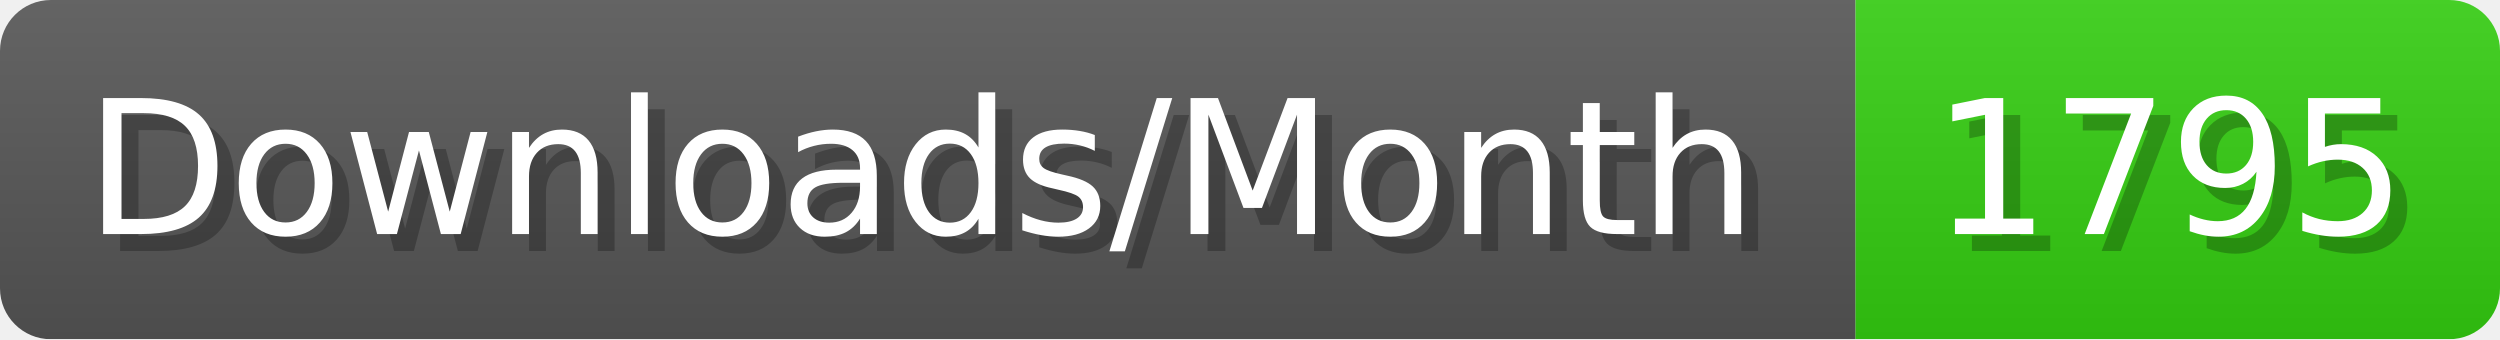
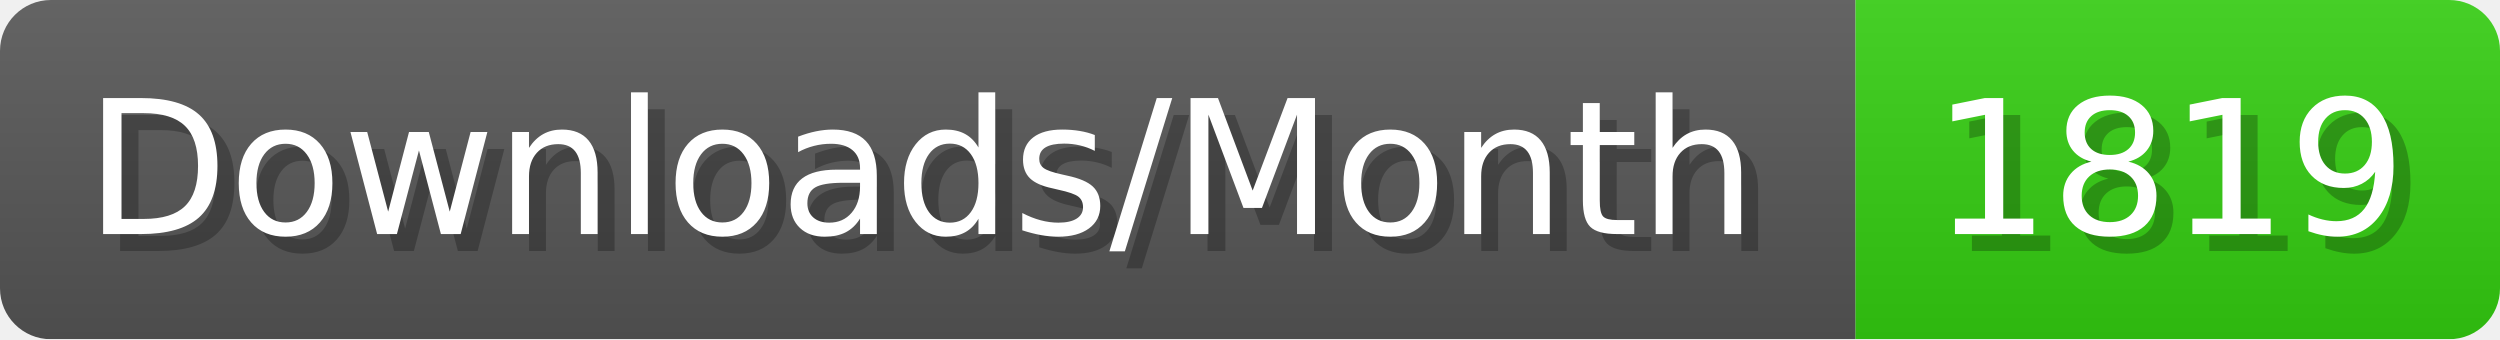
- <svg xmlns="http://www.w3.org/2000/svg" width="147.4" height="20" viewBox="0 0 1474 200" role="img" aria-label="Downloads/Month: 1795">
+ <svg xmlns="http://www.w3.org/2000/svg" width="147.4" height="20" viewBox="0 0 1474 200" role="img" aria-label="Downloads/Month: 1819">
  <linearGradient id="YlXUI" x2="0" y2="100%">
    <stop offset="0" stop-opacity=".1" stop-color="#EEE" />
    <stop offset="1" stop-opacity=".1" />
  </linearGradient>
  <mask id="JHhop">
    <rect width="1474" height="200" rx="30" fill="#FFF" />
  </mask>
  <g mask="url(#JHhop)">
    <rect width="1094" height="200" fill="#555" />
    <rect width="380" height="200" fill="#3C1" x="1094" />
    <rect width="1474" height="200" fill="url(#YlXUI)" />
  </g>
  <g aria-hidden="true" fill="#fff" text-anchor="start" font-family="Verdana,DejaVu Sans,sans-serif" font-size="110">
    <text x="60" y="148" textLength="994" fill="#000" opacity="0.25">Downloads/Month</text>
    <text x="50" y="138" textLength="994">Downloads/Month</text>
-     <text x="1149" y="148" textLength="280" fill="#000" opacity="0.25">1795</text>
-     <text x="1139" y="138" textLength="280">1795</text>
+     <text x="1149" y="148" textLength="280" fill="#000" opacity="0.25">1819</text>
+     <text x="1139" y="138" textLength="280">1819</text>
  </g>
</svg>
